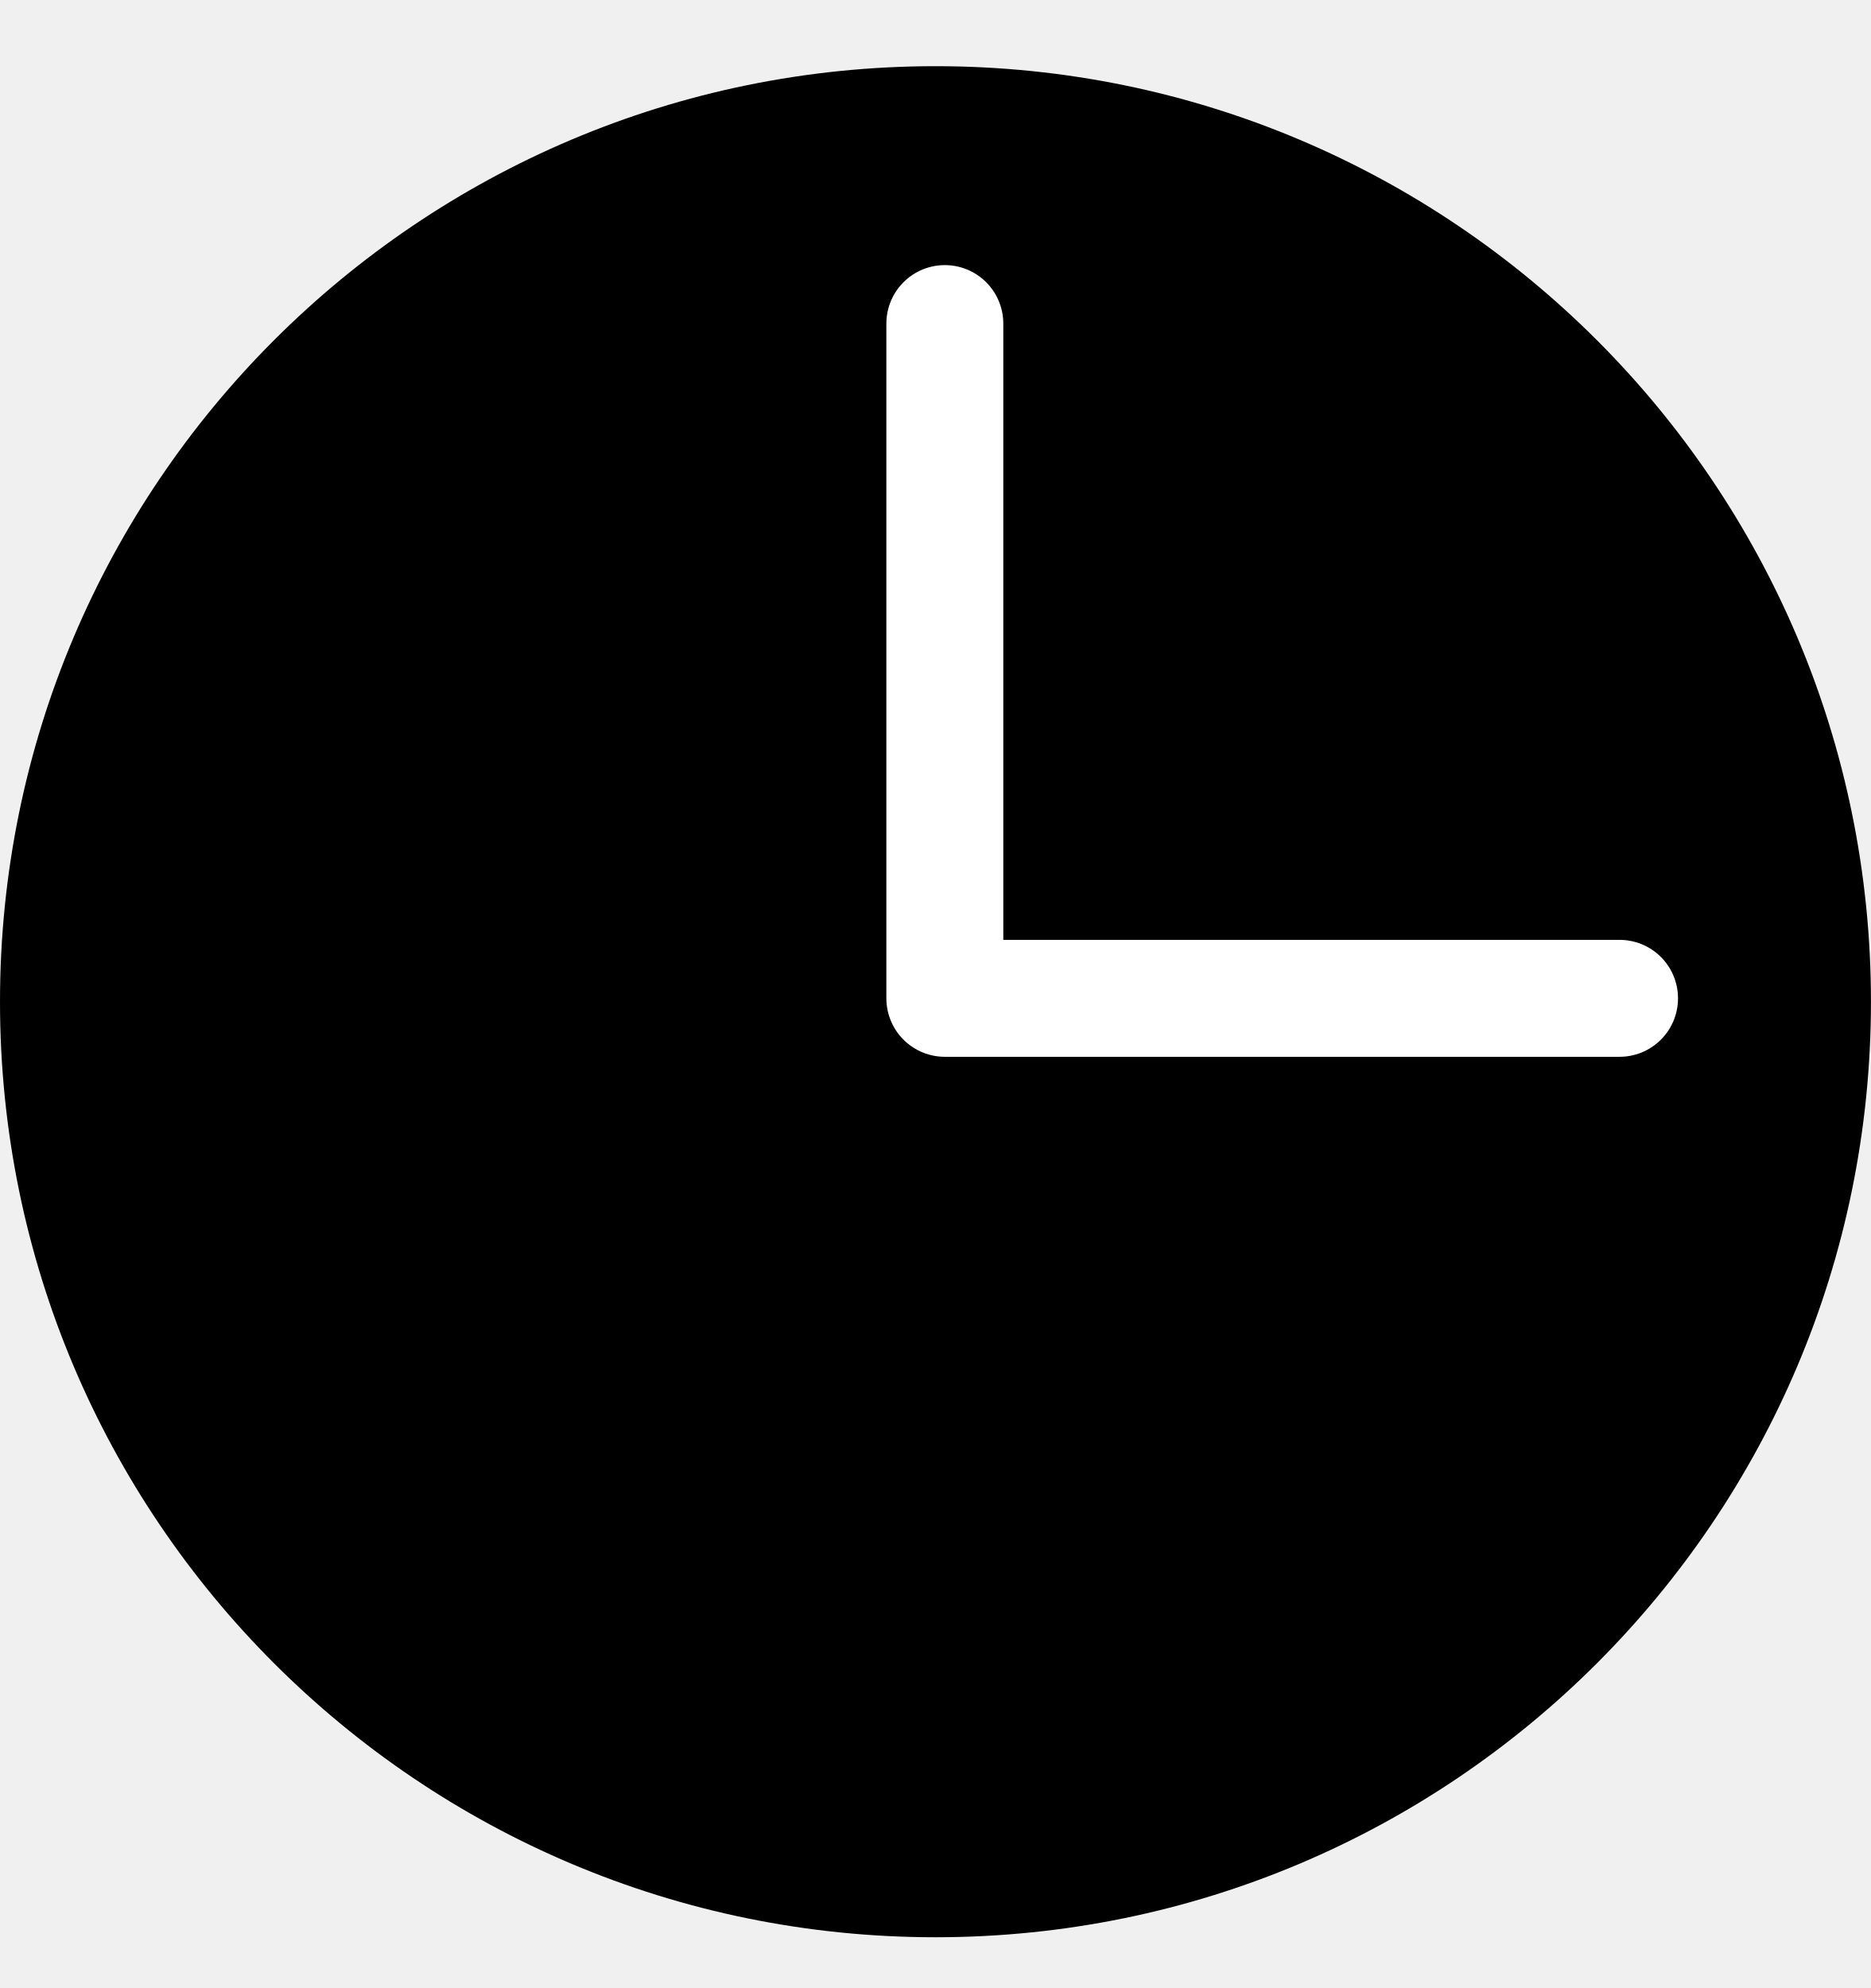
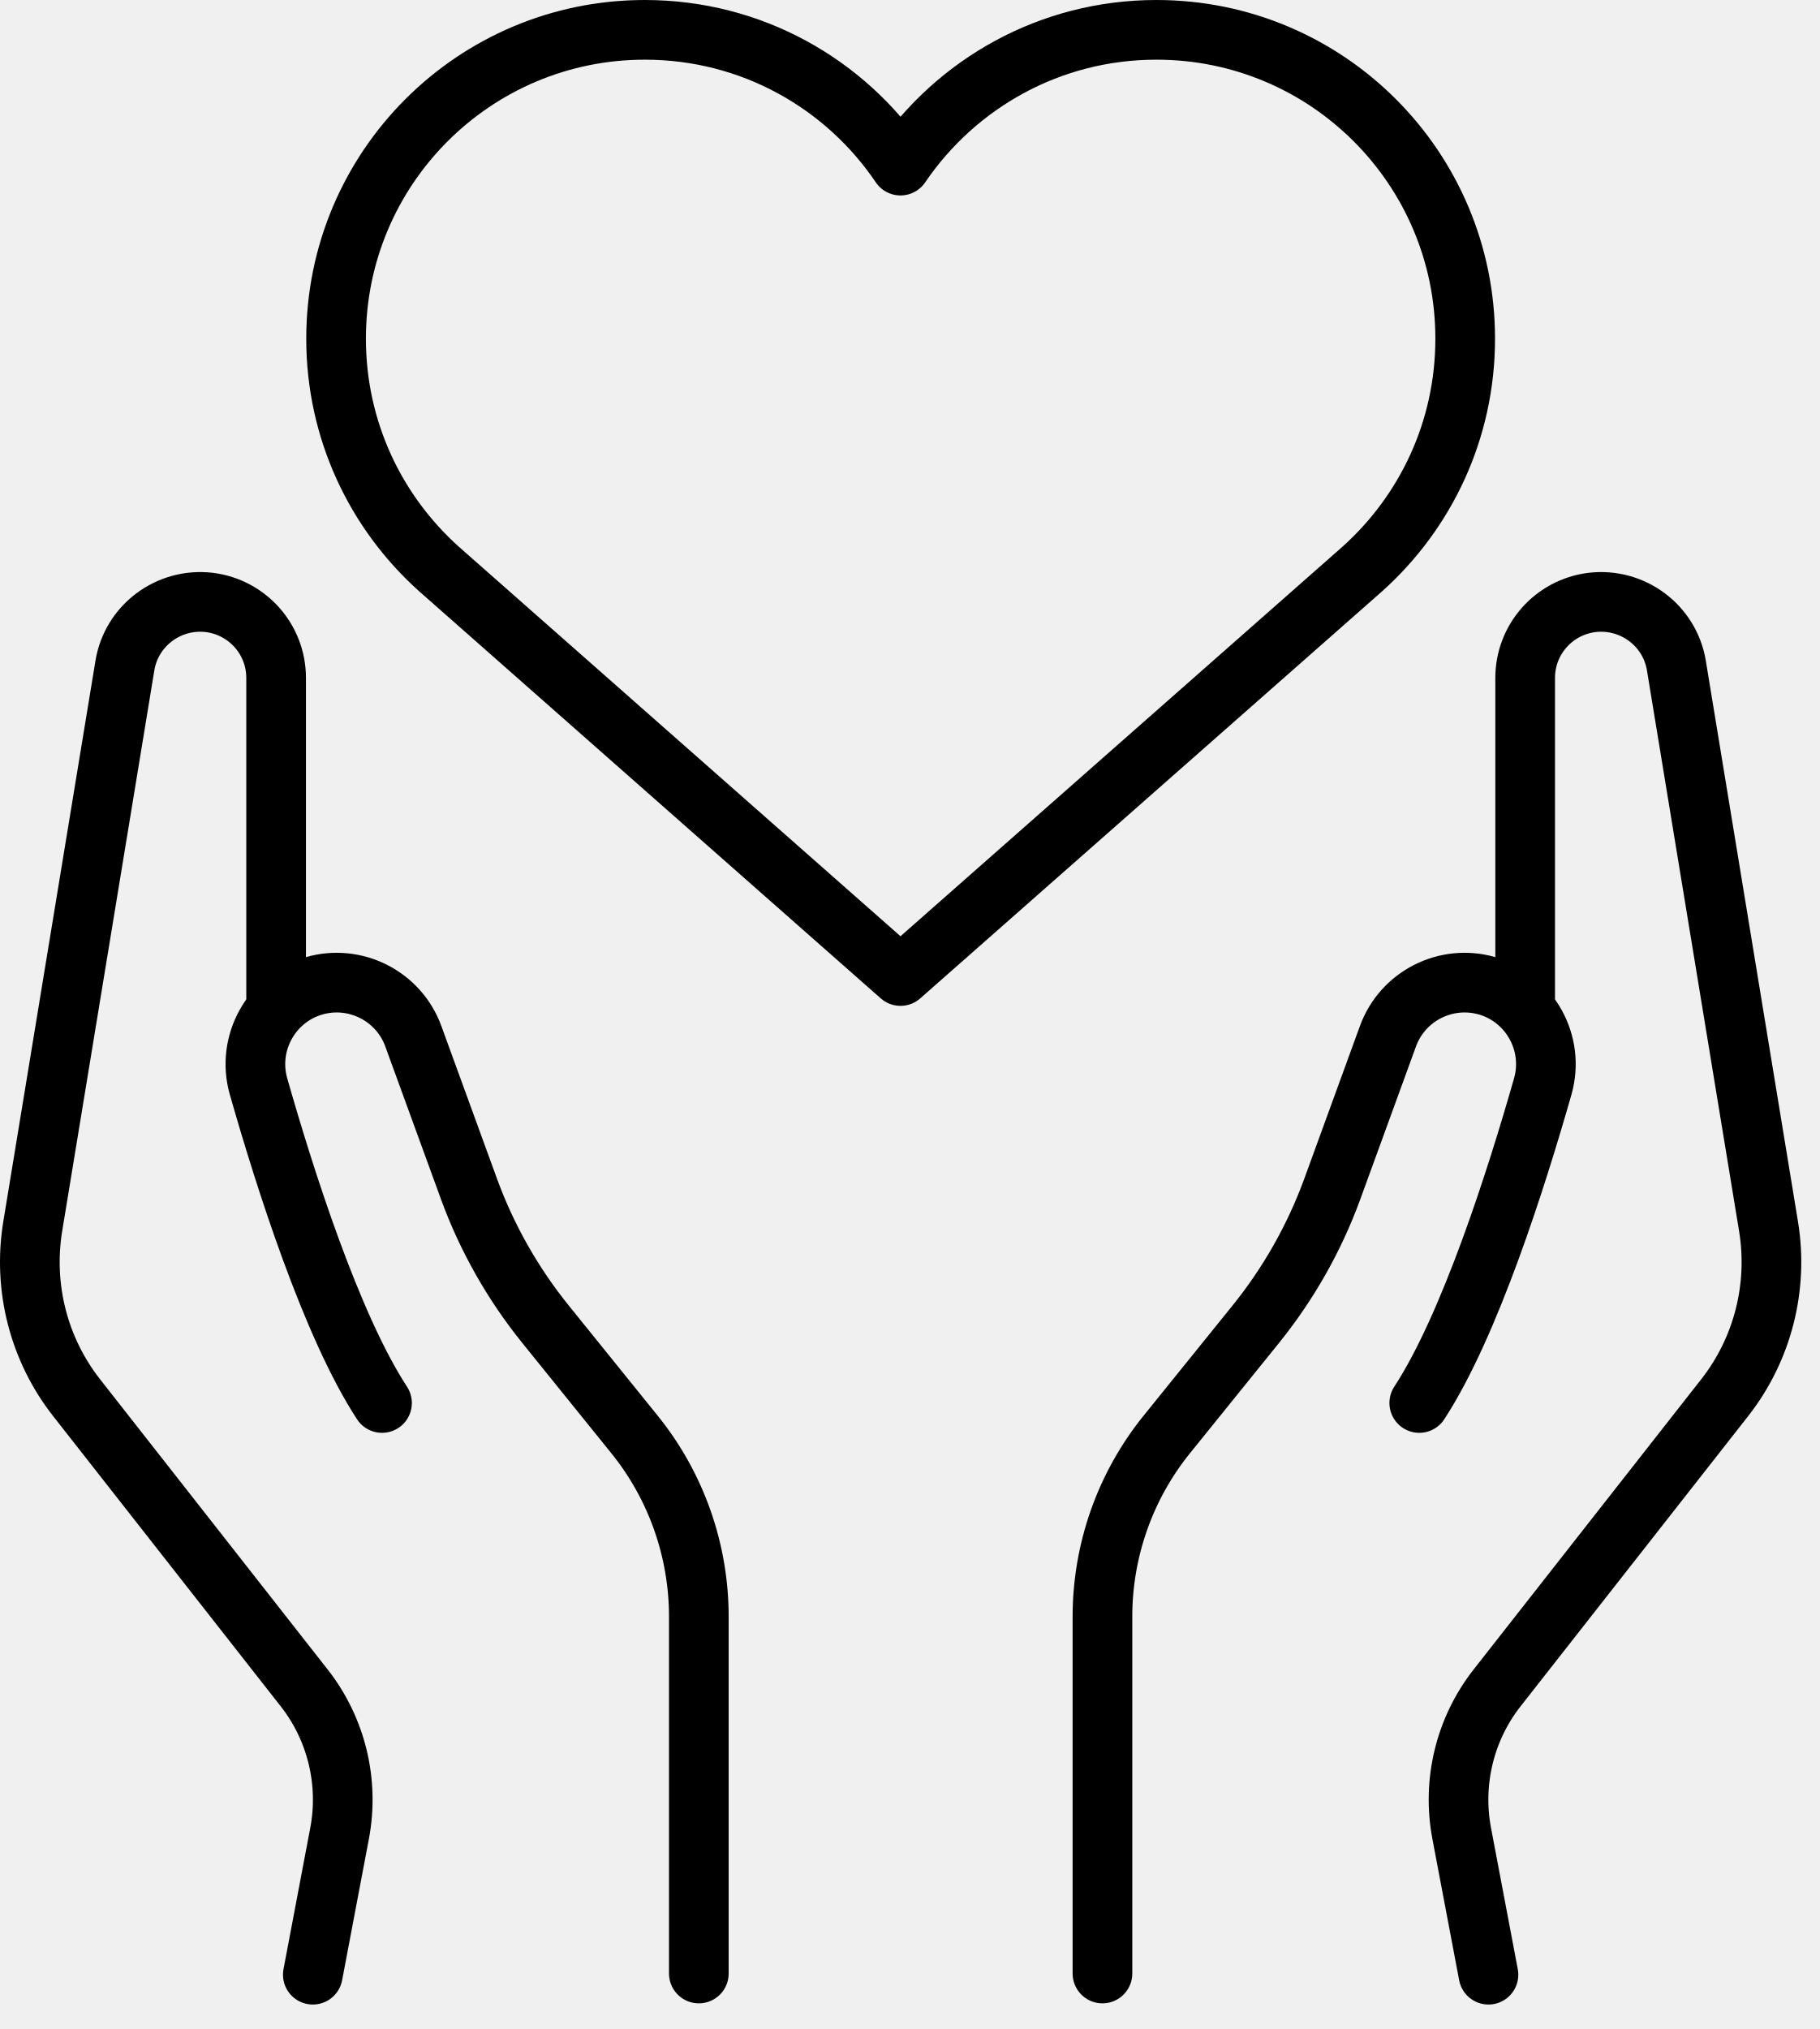
- <svg xmlns="http://www.w3.org/2000/svg" width="16" height="17" viewBox="0 0 16 17" fill="none">
-   <g clip-path="url(#clip0)">
-     <path d="M8 16.566C12.418 16.566 16 12.985 16 8.566C16 4.148 12.418 0.566 8 0.566C3.582 0.566 0 4.148 0 8.566C0 12.985 3.582 16.566 8 16.566Z" fill="black" />
-     <path d="M13.85 8.537H8.08V2.767" stroke="white" stroke-miterlimit="10" stroke-linecap="round" stroke-linejoin="round" />
-   </g>
-   <defs>
-     <clipPath id="clip0">
-       <rect width="16" height="16" fill="white" transform="translate(0 0.566406)" />
-     </clipPath>
-   </defs>
+ <svg xmlns="http://www.w3.org/2000/svg" width="61" height="68" viewBox="0 0 61 68" fill="none">
+   <path d="M30.186 32.71L14.716 19.07C12.596 17.17 11.266 14.42 11.266 11.35C11.266 5.63 15.896 1 21.616 1C25.186 1 28.326 2.8 30.186 5.55C32.056 2.8 35.196 1 38.766 1C44.486 1 49.116 5.63 49.116 11.35C49.116 14.42 47.786 17.17 45.666 19.07L30.186 32.71Z" stroke="black" stroke-width="2" stroke-miterlimit="10" stroke-linecap="round" stroke-linejoin="round" />
+   <path d="M10.486 66.18L11.386 61.43C11.706 59.72 11.276 57.95 10.206 56.58L2.566 46.84C1.296 45.22 0.766 43.14 1.096 41.11L4.186 22.31C4.406 20.96 5.656 20.03 7.016 20.19C8.296 20.35 9.256 21.43 9.256 22.72V33.44" stroke="black" stroke-width="2" stroke-miterlimit="10" stroke-linecap="round" stroke-linejoin="round" />
+   <path d="M23.426 66.14V54.18C23.426 51.96 22.666 49.8 21.266 48.07L18.286 44.38C17.196 43.03 16.326 41.5 15.726 39.86L13.856 34.73C13.366 33.38 11.906 32.64 10.526 33.04C9.086 33.46 8.256 34.97 8.666 36.41C9.536 39.46 11.106 44.42 12.806 47.02" stroke="black" stroke-width="2" stroke-miterlimit="10" stroke-linecap="round" stroke-linejoin="round" />
+   <path d="M49.896 66.18L48.996 61.43C48.676 59.72 49.106 57.95 50.176 56.58L57.816 46.84C59.086 45.22 59.616 43.14 59.286 41.11L56.196 22.31C55.976 20.96 54.726 20.03 53.366 20.19C52.086 20.35 51.126 21.43 51.126 22.72V33.44" stroke="black" stroke-width="2" stroke-miterlimit="10" stroke-linecap="round" stroke-linejoin="round" />
+   <path d="M36.956 66.14V54.18C36.956 51.96 37.716 49.8 39.116 48.07L42.096 44.38C43.186 43.03 44.056 41.5 44.656 39.86L46.526 34.73C47.016 33.38 48.476 32.64 49.856 33.04C51.296 33.46 52.126 34.97 51.716 36.41C50.846 39.46 49.276 44.42 47.576 47.02" stroke="black" stroke-width="2" stroke-miterlimit="10" stroke-linecap="round" stroke-linejoin="round" />
</svg>
